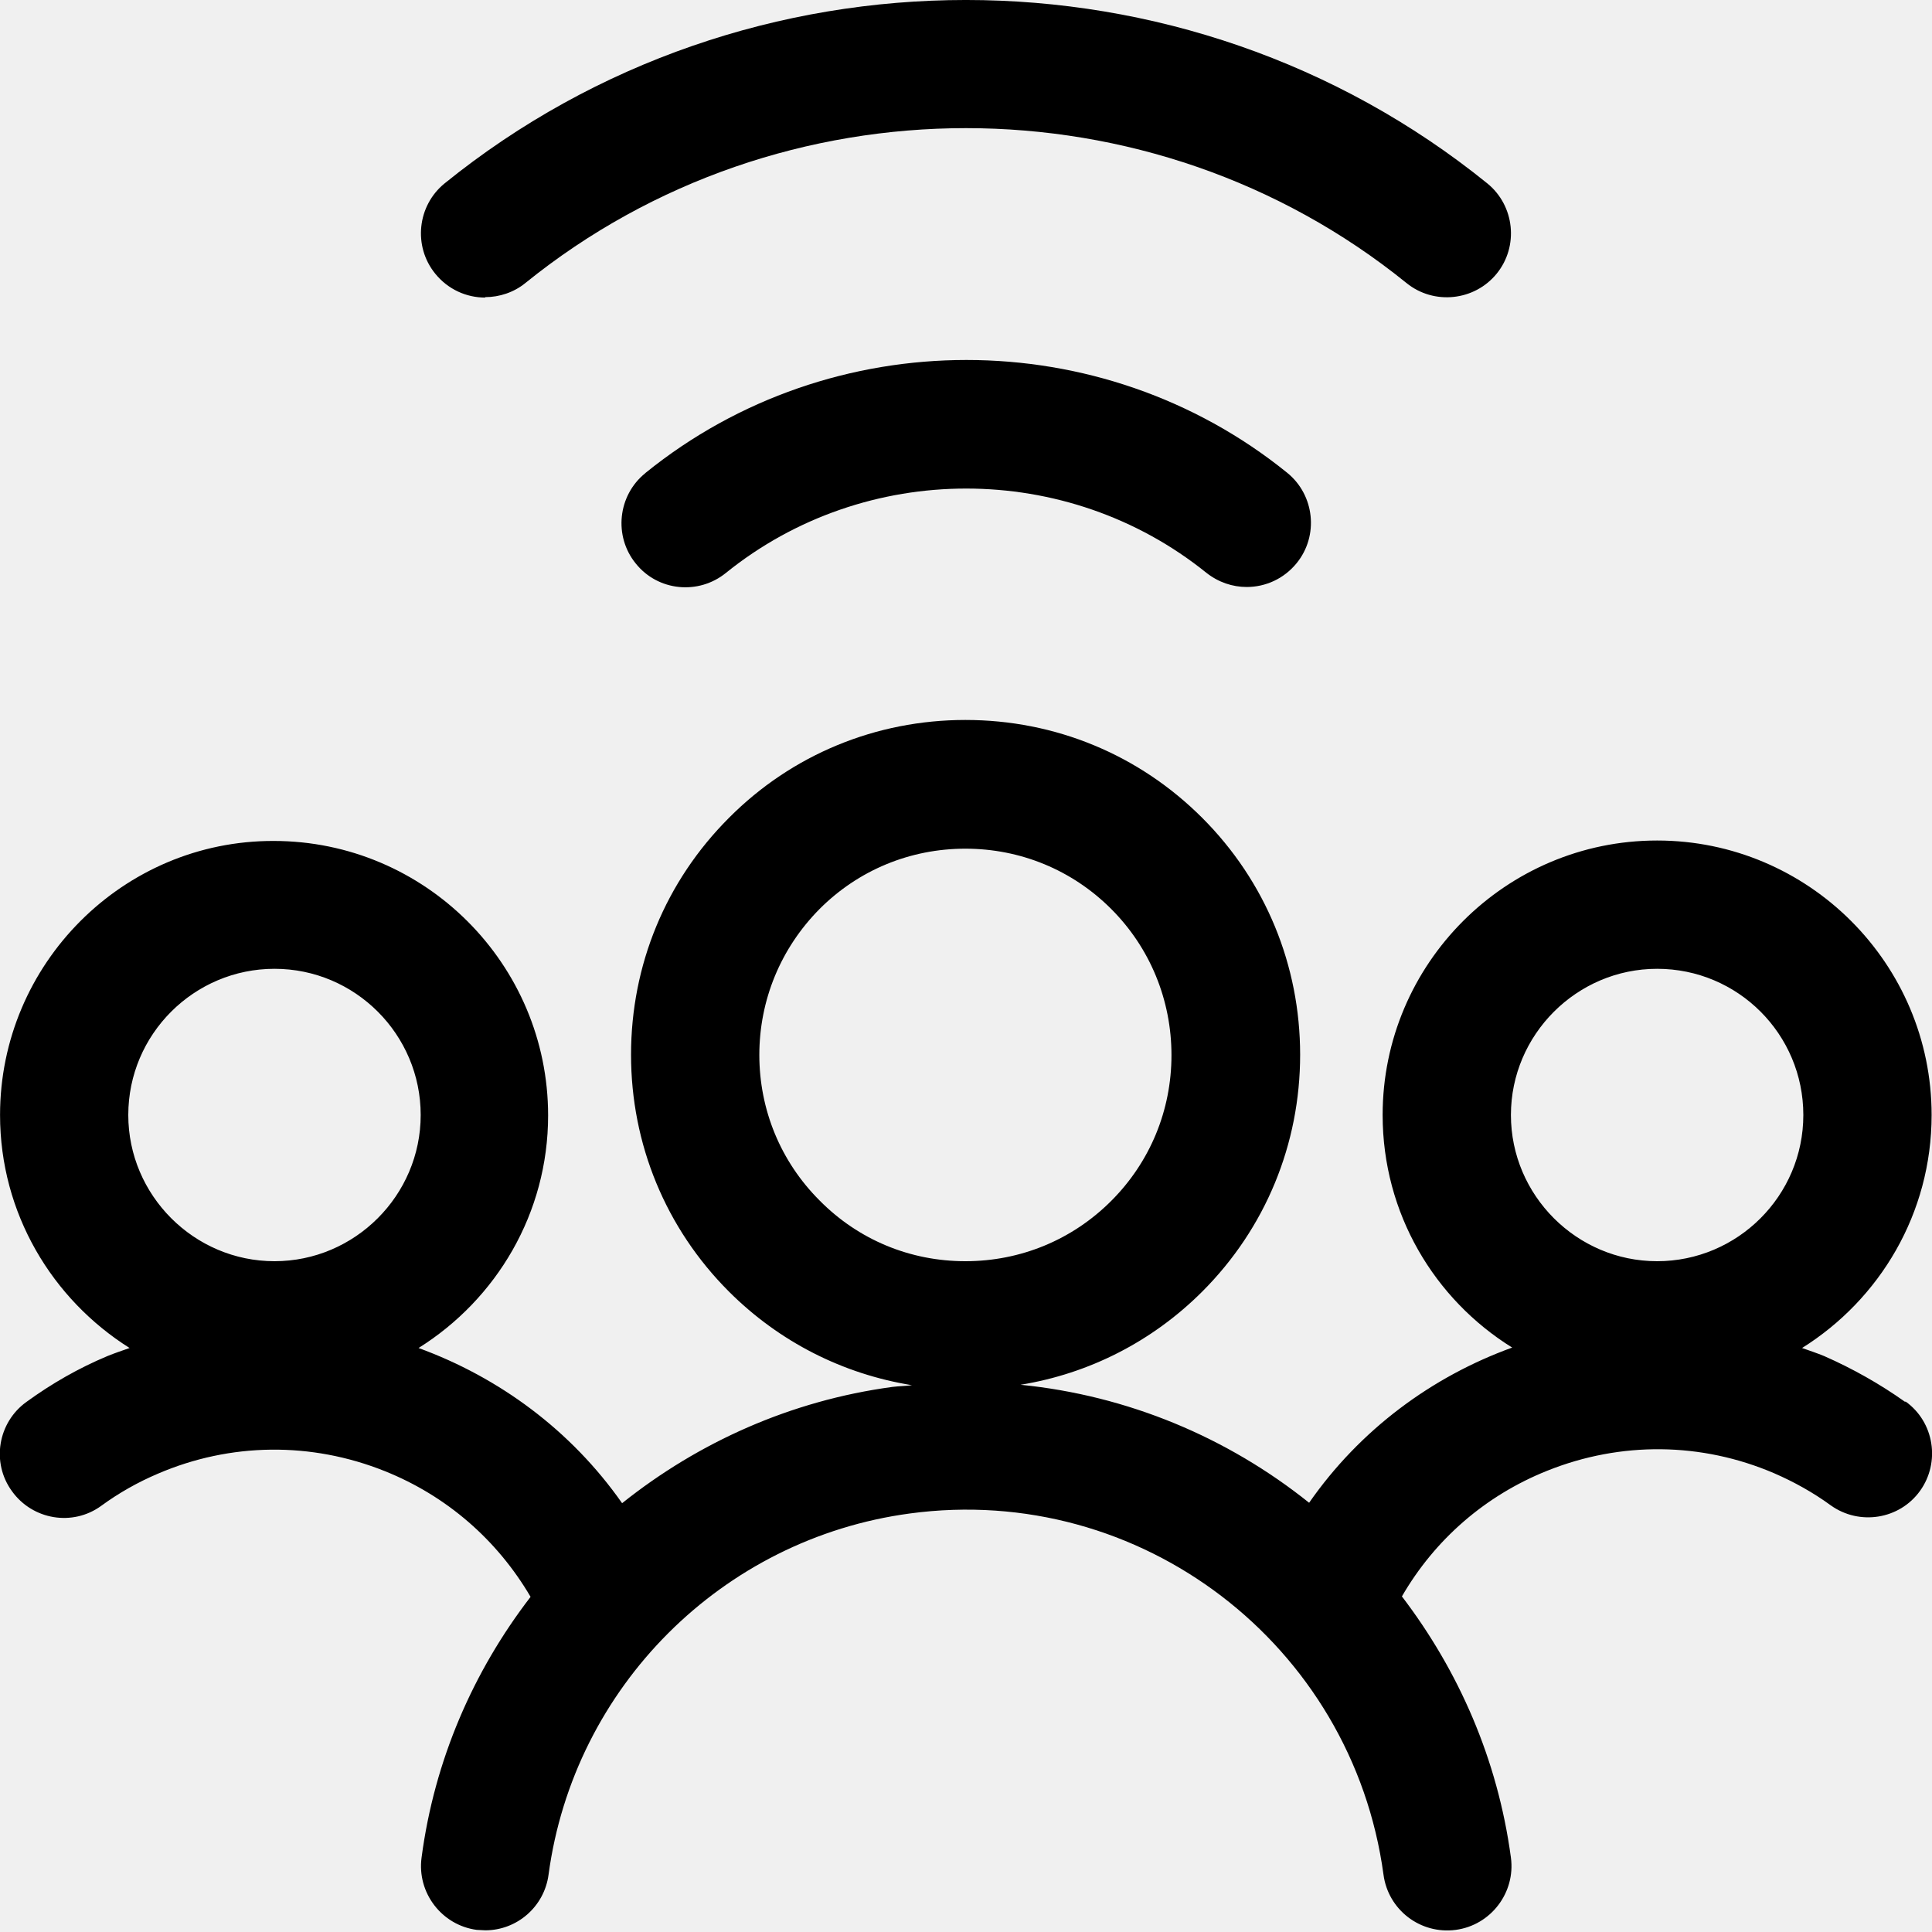
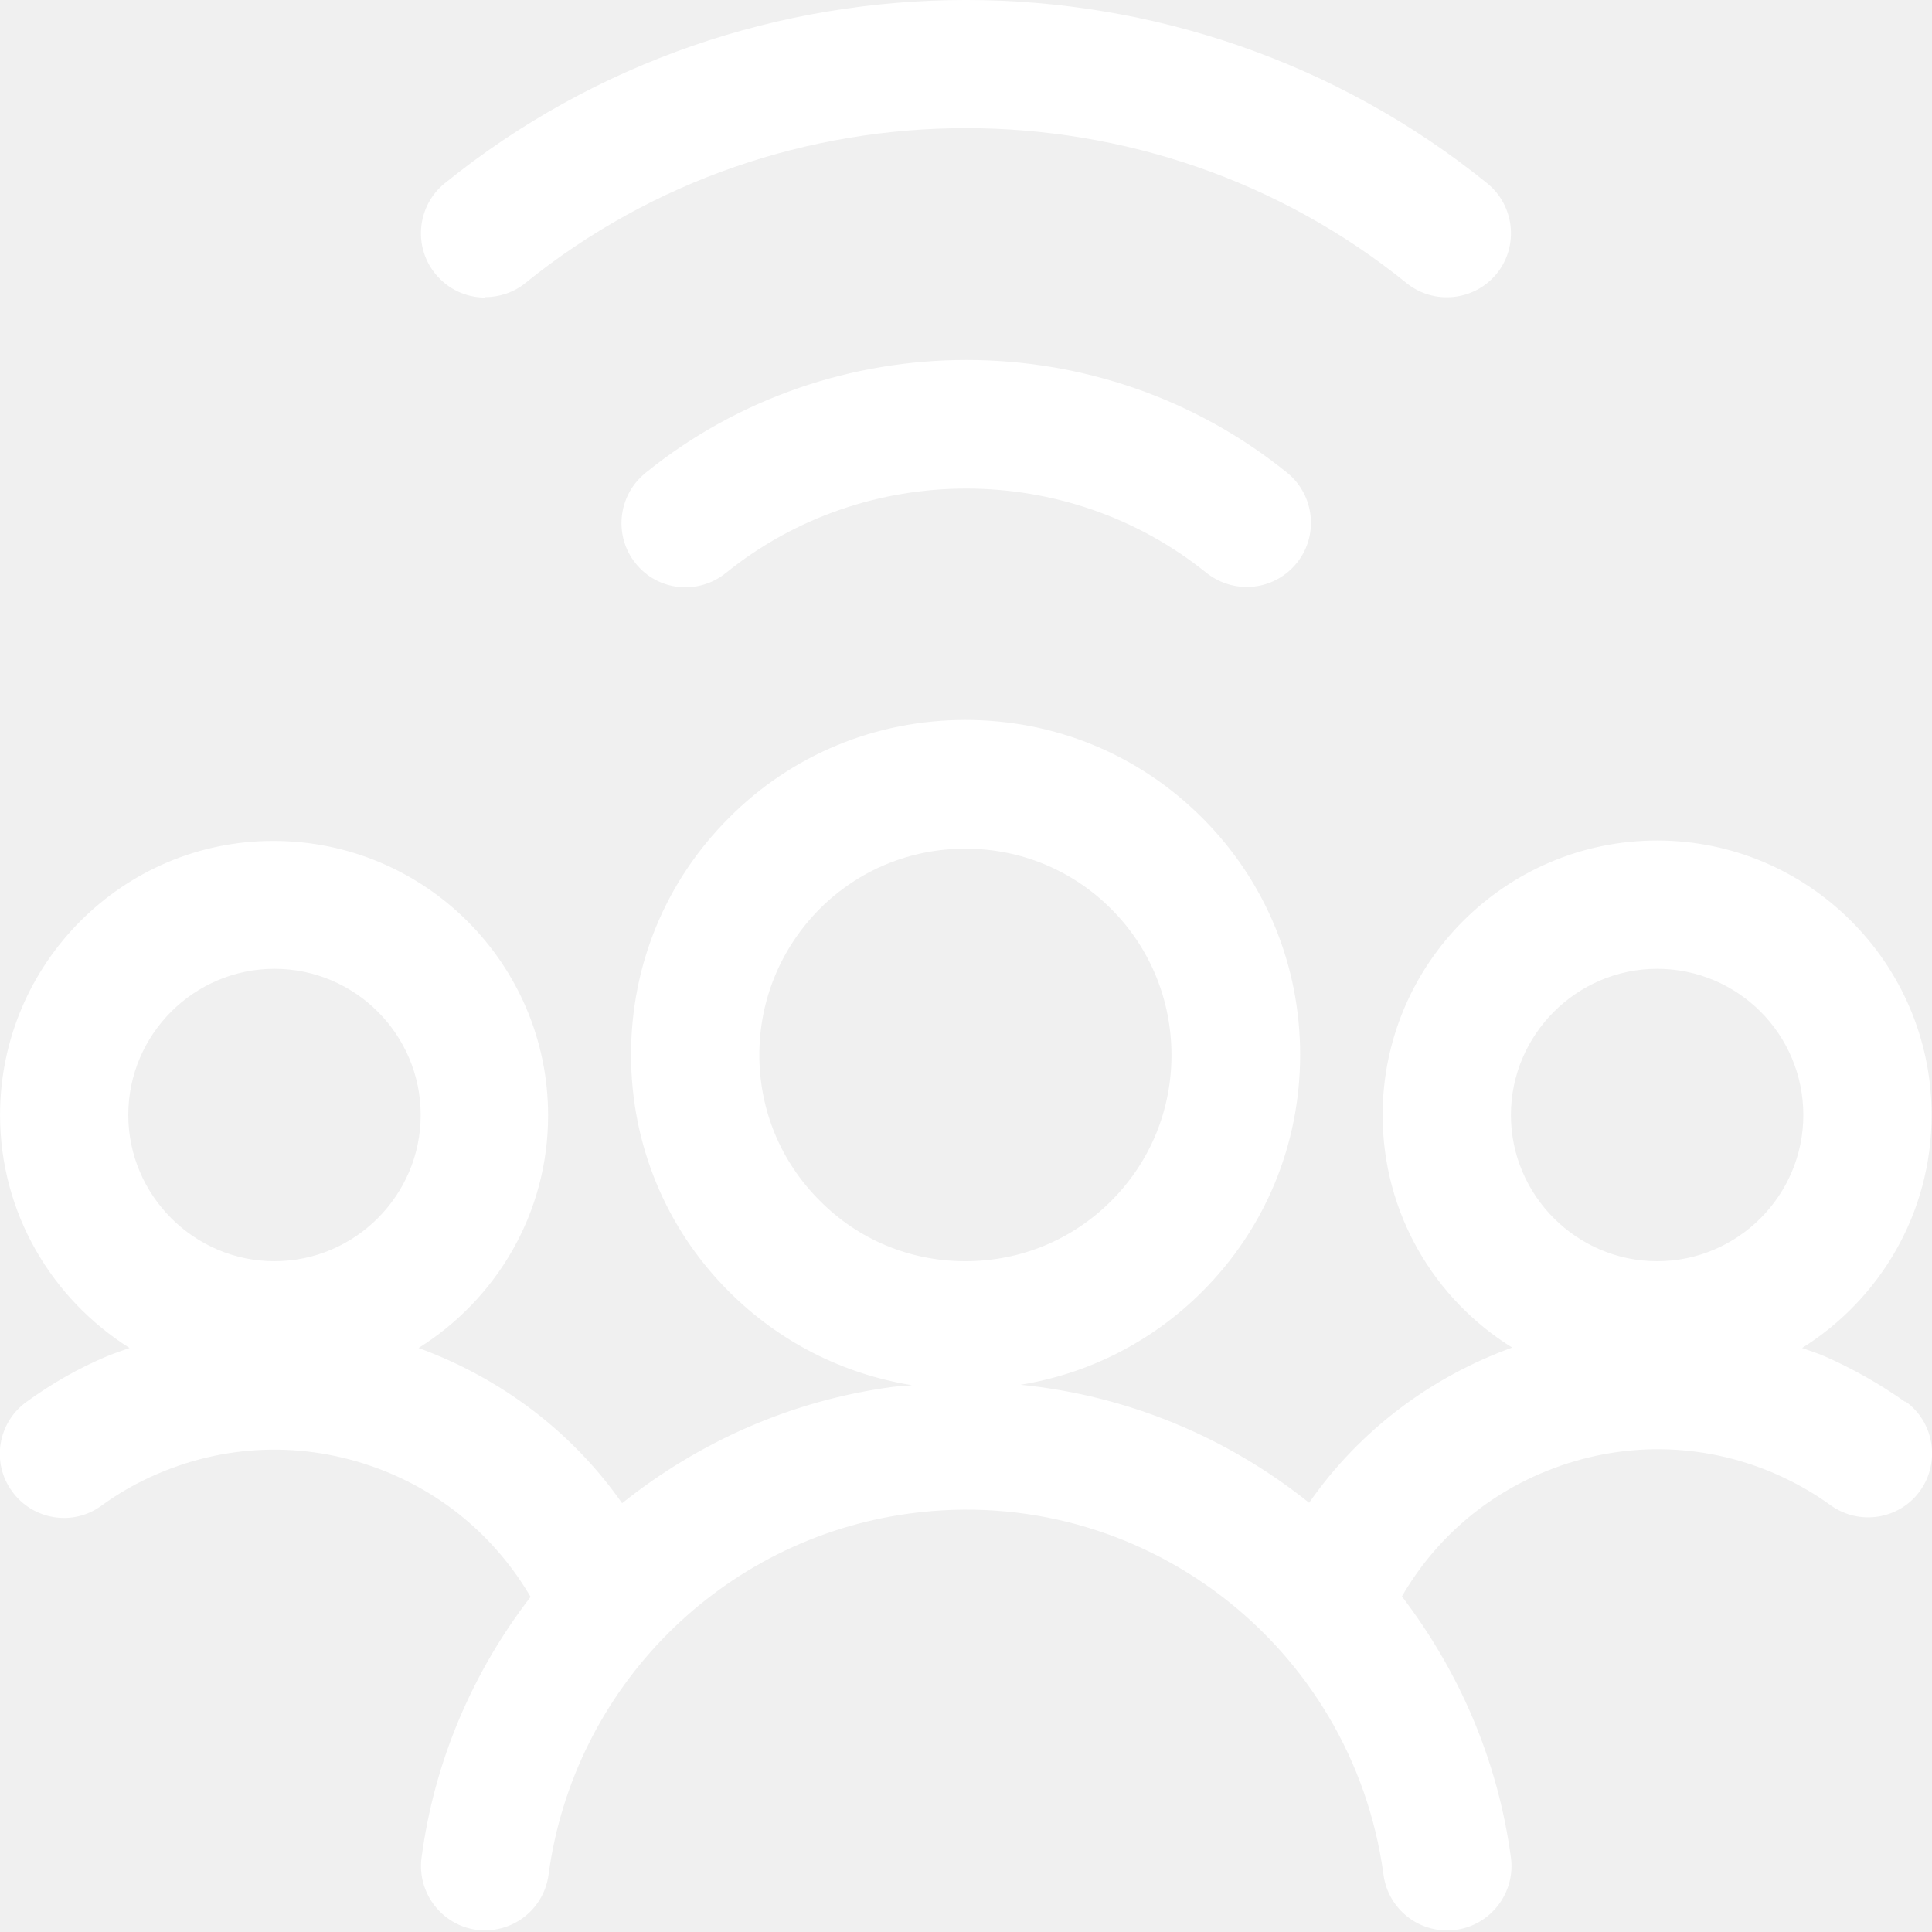
- <svg xmlns="http://www.w3.org/2000/svg" width="40" height="40" viewBox="0 0 40 40" fill="currentColor" class="icon--decorative" role="presentation">
+ <svg xmlns="http://www.w3.org/2000/svg" width="40" height="40" viewBox="0 0 40 40" fill="#FFFFFF" class="icon--decorative" role="presentation">
  <g clip-path="url(#clip0_690_1455)">
    <path d="M10.045 6.152C10.338 6.152 10.639 6.054 10.877 5.86C16.162 1.584 23.836 1.584 29.12 5.86C29.687 6.32 30.528 6.231 30.988 5.665C31.448 5.098 31.36 4.258 30.793 3.797C24.535 -1.266 15.463 -1.266 9.205 3.797C8.638 4.258 8.55 5.098 9.01 5.665C9.275 5.992 9.656 6.161 10.045 6.161V6.152Z" fill-rule="evenodd" class="path-fill" clip-rule="evenodd" />
    <path d="M13.357 9.799C12.79 10.259 12.702 11.1 13.162 11.666C13.622 12.242 14.463 12.322 15.03 11.861C17.915 9.533 22.093 9.533 24.979 11.861C25.227 12.056 25.519 12.153 25.811 12.153C26.2 12.153 26.581 11.985 26.847 11.658C27.307 11.091 27.218 10.25 26.652 9.79C22.802 6.674 17.216 6.674 13.366 9.79L13.357 9.799Z" fill-rule="evenodd" class="path-fill" clip-rule="evenodd" />
    <path d="M39.443 29.024C38.921 28.653 38.354 28.334 37.77 28.077C37.62 28.015 37.46 27.962 37.31 27.909C38.921 26.9 39.992 25.121 39.992 23.085C39.992 19.952 37.443 17.402 34.309 17.402C31.176 17.402 28.626 19.952 28.626 23.085C28.626 25.121 29.697 26.9 31.308 27.9C29.644 28.502 28.157 29.6 27.104 31.113C25.413 29.759 23.351 28.892 21.129 28.67C22.545 28.44 23.855 27.776 24.891 26.741C26.201 25.431 26.918 23.687 26.918 21.837C26.918 19.987 26.201 18.243 24.891 16.933C23.581 15.623 21.846 14.906 19.987 14.906C18.137 14.906 16.394 15.623 15.092 16.933C13.782 18.243 13.065 19.978 13.065 21.837C13.065 23.687 13.782 25.431 15.092 26.741C16.137 27.785 17.456 28.449 18.881 28.679C18.748 28.697 18.615 28.697 18.474 28.715C16.376 28.998 14.464 29.857 12.88 31.122C11.826 29.617 10.339 28.52 8.666 27.909C10.277 26.9 11.348 25.121 11.348 23.094C11.348 19.96 8.799 17.411 5.666 17.411C2.55 17.402 0.001 19.952 0.001 23.085C0.001 25.121 1.08 26.9 2.683 27.909C2.532 27.962 2.373 28.015 2.222 28.077C1.629 28.325 1.072 28.644 0.549 29.024C-0.044 29.449 -0.185 30.281 0.248 30.874C0.673 31.467 1.505 31.609 2.098 31.175C2.461 30.91 2.851 30.689 3.267 30.512C4.772 29.865 6.444 29.848 7.967 30.458C9.25 30.972 10.295 31.884 10.985 33.061C9.799 34.601 8.994 36.442 8.728 38.46C8.631 39.186 9.144 39.859 9.87 39.956C9.932 39.956 9.985 39.965 10.047 39.965C10.702 39.965 11.268 39.478 11.357 38.814C11.879 34.928 14.951 31.857 18.837 31.335C23.616 30.689 27.998 34.052 28.644 38.814C28.741 39.54 29.405 40.053 30.14 39.956C30.866 39.859 31.379 39.186 31.282 38.46C31.007 36.415 30.193 34.583 29.025 33.052C29.706 31.875 30.751 30.963 32.034 30.45C33.557 29.839 35.23 29.857 36.734 30.503C37.142 30.68 37.54 30.901 37.903 31.166C38.496 31.591 39.328 31.459 39.753 30.866C40.178 30.273 40.045 29.44 39.452 29.016L39.443 29.024ZM5.683 20.058C7.356 20.058 8.71 21.421 8.71 23.085C8.71 24.749 7.347 26.112 5.683 26.112C4.019 26.112 2.656 24.749 2.656 23.085C2.656 21.412 4.019 20.058 5.683 20.058ZM15.721 21.846C15.721 20.704 16.163 19.633 16.969 18.819C17.774 18.013 18.845 17.571 19.987 17.571C21.129 17.571 22.2 18.013 23.006 18.819C23.811 19.624 24.254 20.704 24.254 21.846C24.254 22.988 23.811 24.059 23.006 24.864C22.2 25.67 21.129 26.112 19.987 26.112C18.845 26.112 17.774 25.67 16.969 24.855C16.163 24.05 15.721 22.979 15.721 21.837V21.846ZM34.309 20.058C35.982 20.058 37.336 21.412 37.336 23.085C37.336 24.758 35.973 26.112 34.309 26.112C32.645 26.112 31.282 24.749 31.282 23.085C31.282 21.421 32.645 20.058 34.309 20.058Z" fill-rule="evenodd" class="path-fill" clip-rule="evenodd" />
  </g>
  <defs>
    <clipPath id="clip0_690_1455">
      <rect width="40" height="39.973" fill="white" />
    </clipPath>
  </defs>
</svg>
